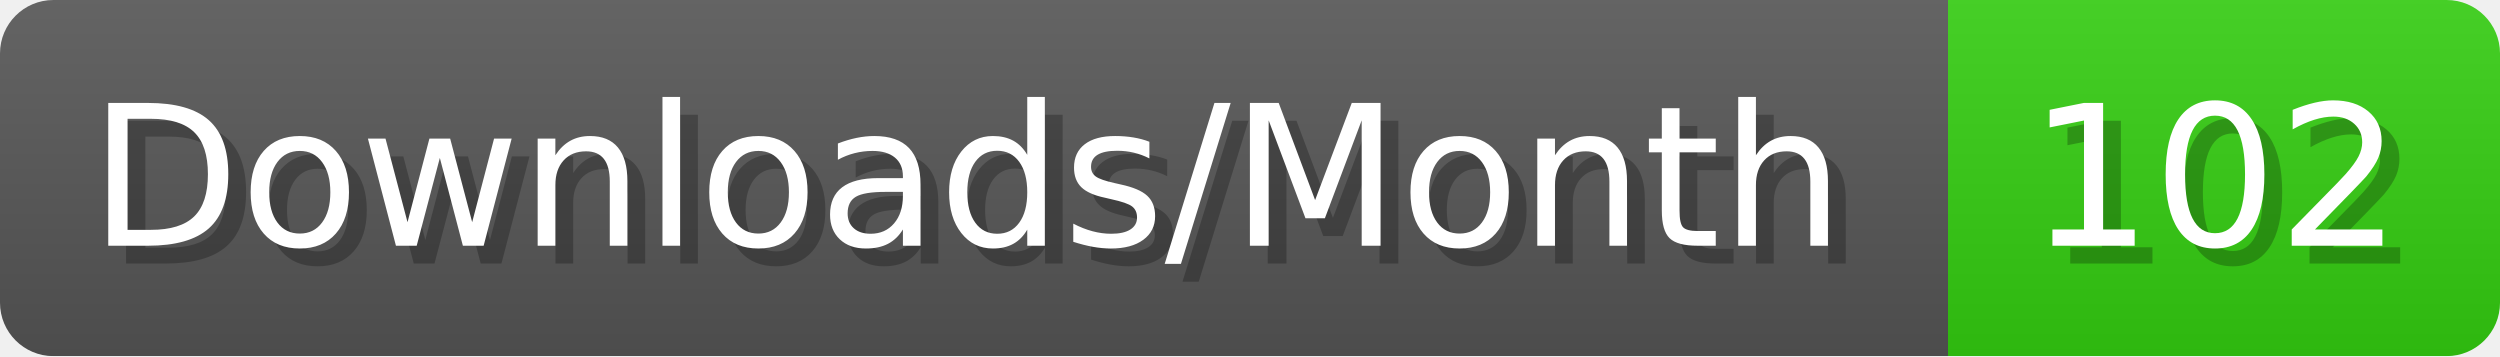
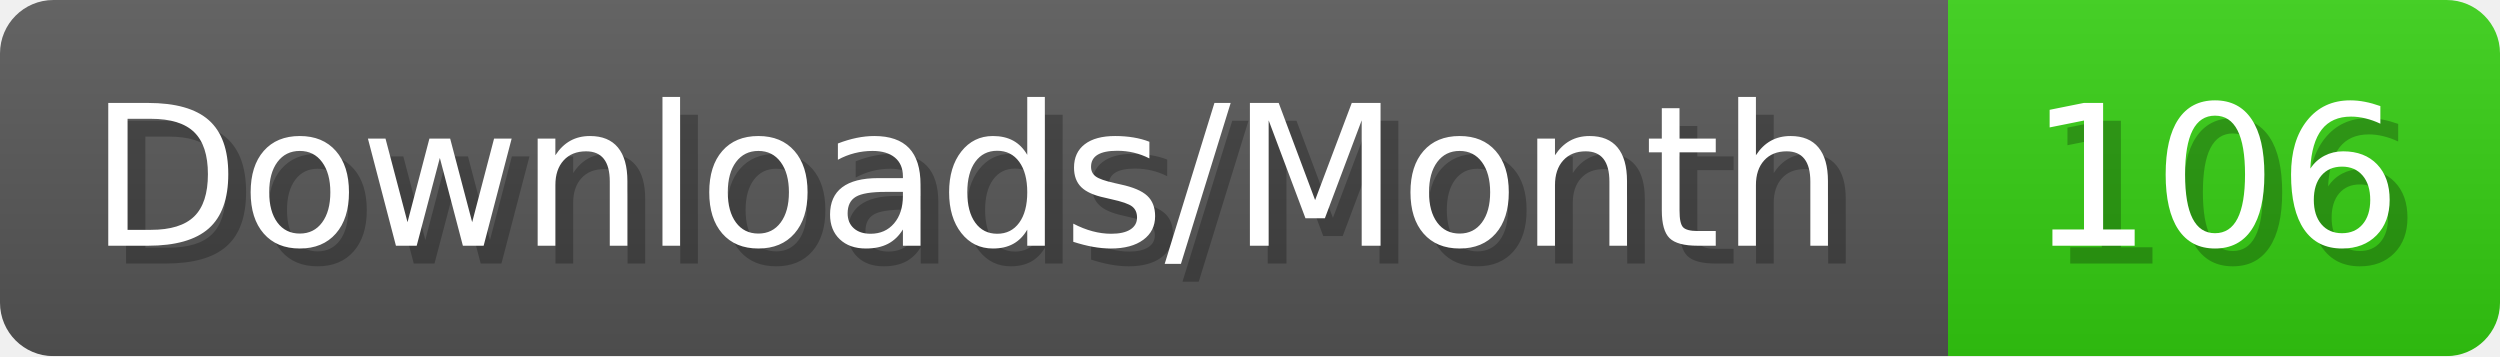
- <svg xmlns="http://www.w3.org/2000/svg" width="140.4" height="20" viewBox="0 0 1404 200" role="img" aria-label="Downloads/Month: 102">
+ <svg xmlns="http://www.w3.org/2000/svg" width="140.4" height="20" viewBox="0 0 1404 200" role="img" aria-label="Downloads/Month: 106">
  <linearGradient id="YlXUI" x2="0" y2="100%">
    <stop offset="0" stop-opacity=".1" stop-color="#EEE" />
    <stop offset="1" stop-opacity=".1" />
  </linearGradient>
  <mask id="JHhop">
    <rect width="1404" height="200" rx="30" fill="#FFF" />
  </mask>
  <g mask="url(#JHhop)">
    <rect width="1094" height="200" fill="#555" />
    <rect width="310" height="200" fill="#3C1" x="1094" />
    <rect width="1404" height="200" fill="url(#YlXUI)" />
  </g>
  <g aria-hidden="true" fill="#fff" text-anchor="start" font-family="Verdana,DejaVu Sans,sans-serif" font-size="110">
    <text x="60" y="148" textLength="994" fill="#000" opacity="0.25">Downloads/Month</text>
    <text x="50" y="138" textLength="994">Downloads/Month</text>
-     <text x="1149" y="148" textLength="210" fill="#000" opacity="0.25">102</text>
-     <text x="1139" y="138" textLength="210">102</text>
+     <text x="1149" y="148" textLength="210" fill="#000" opacity="0.25">106</text>
+     <text x="1139" y="138" textLength="210">106</text>
  </g>
</svg>
